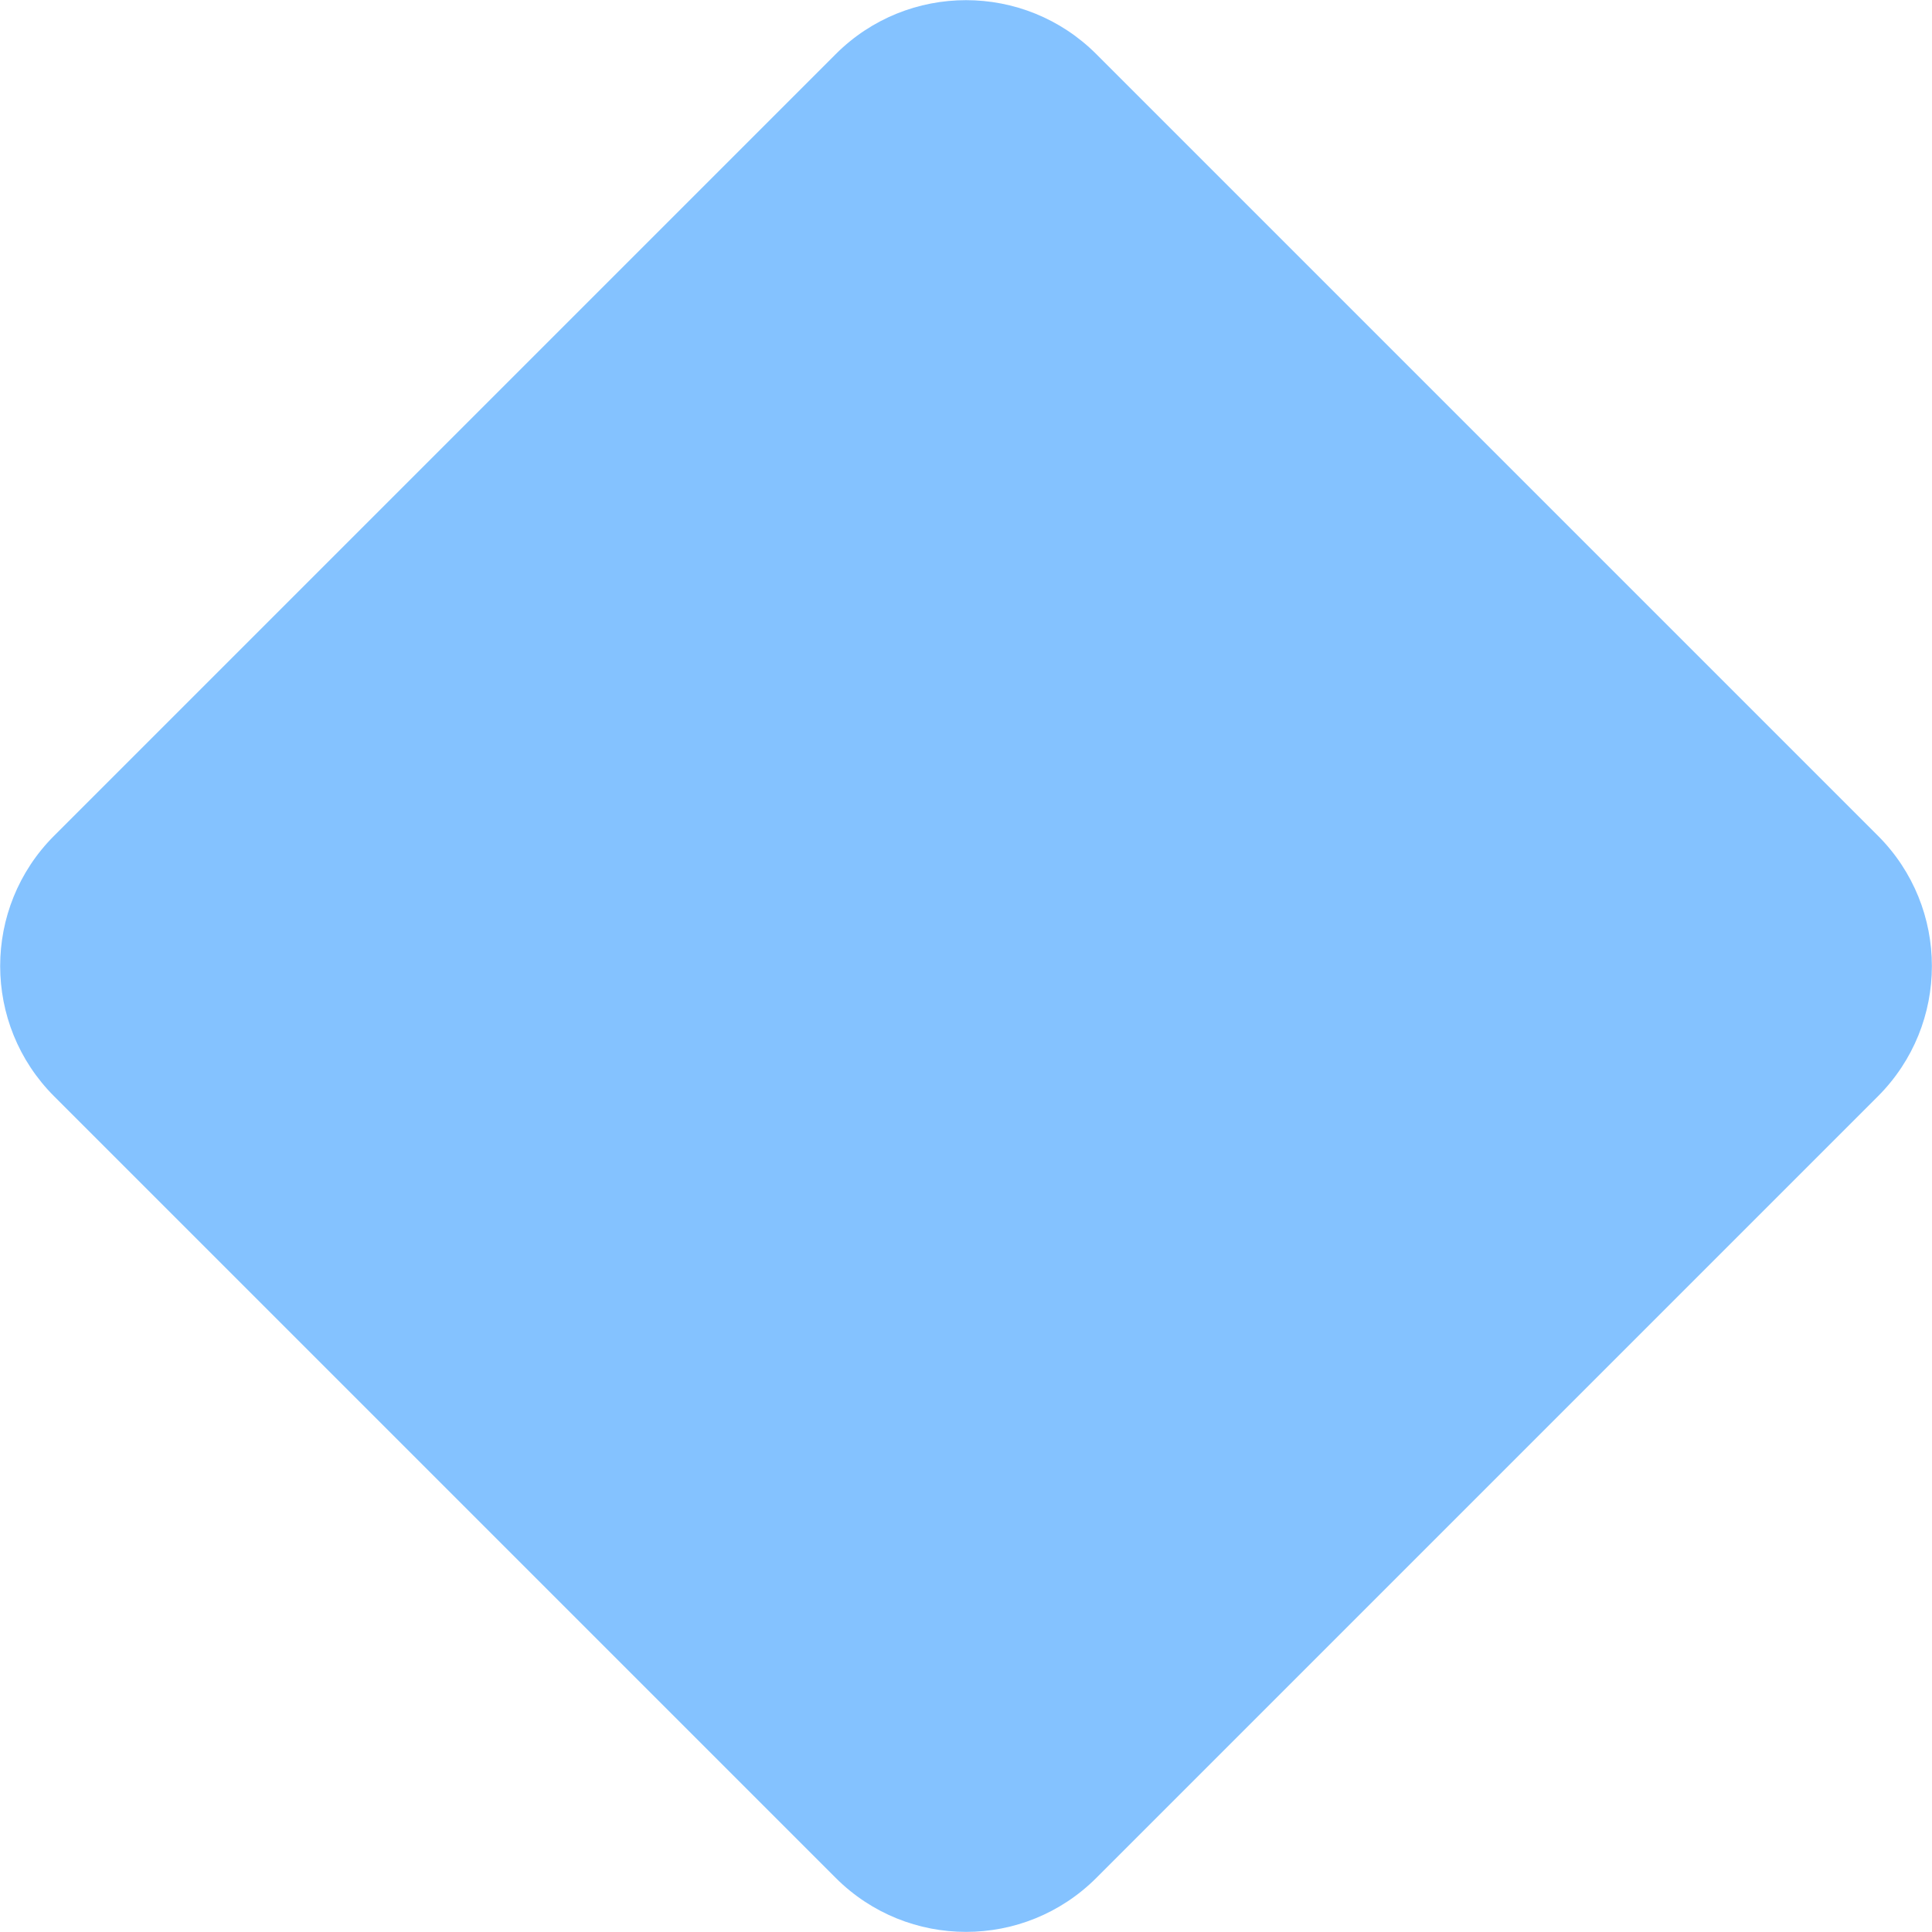
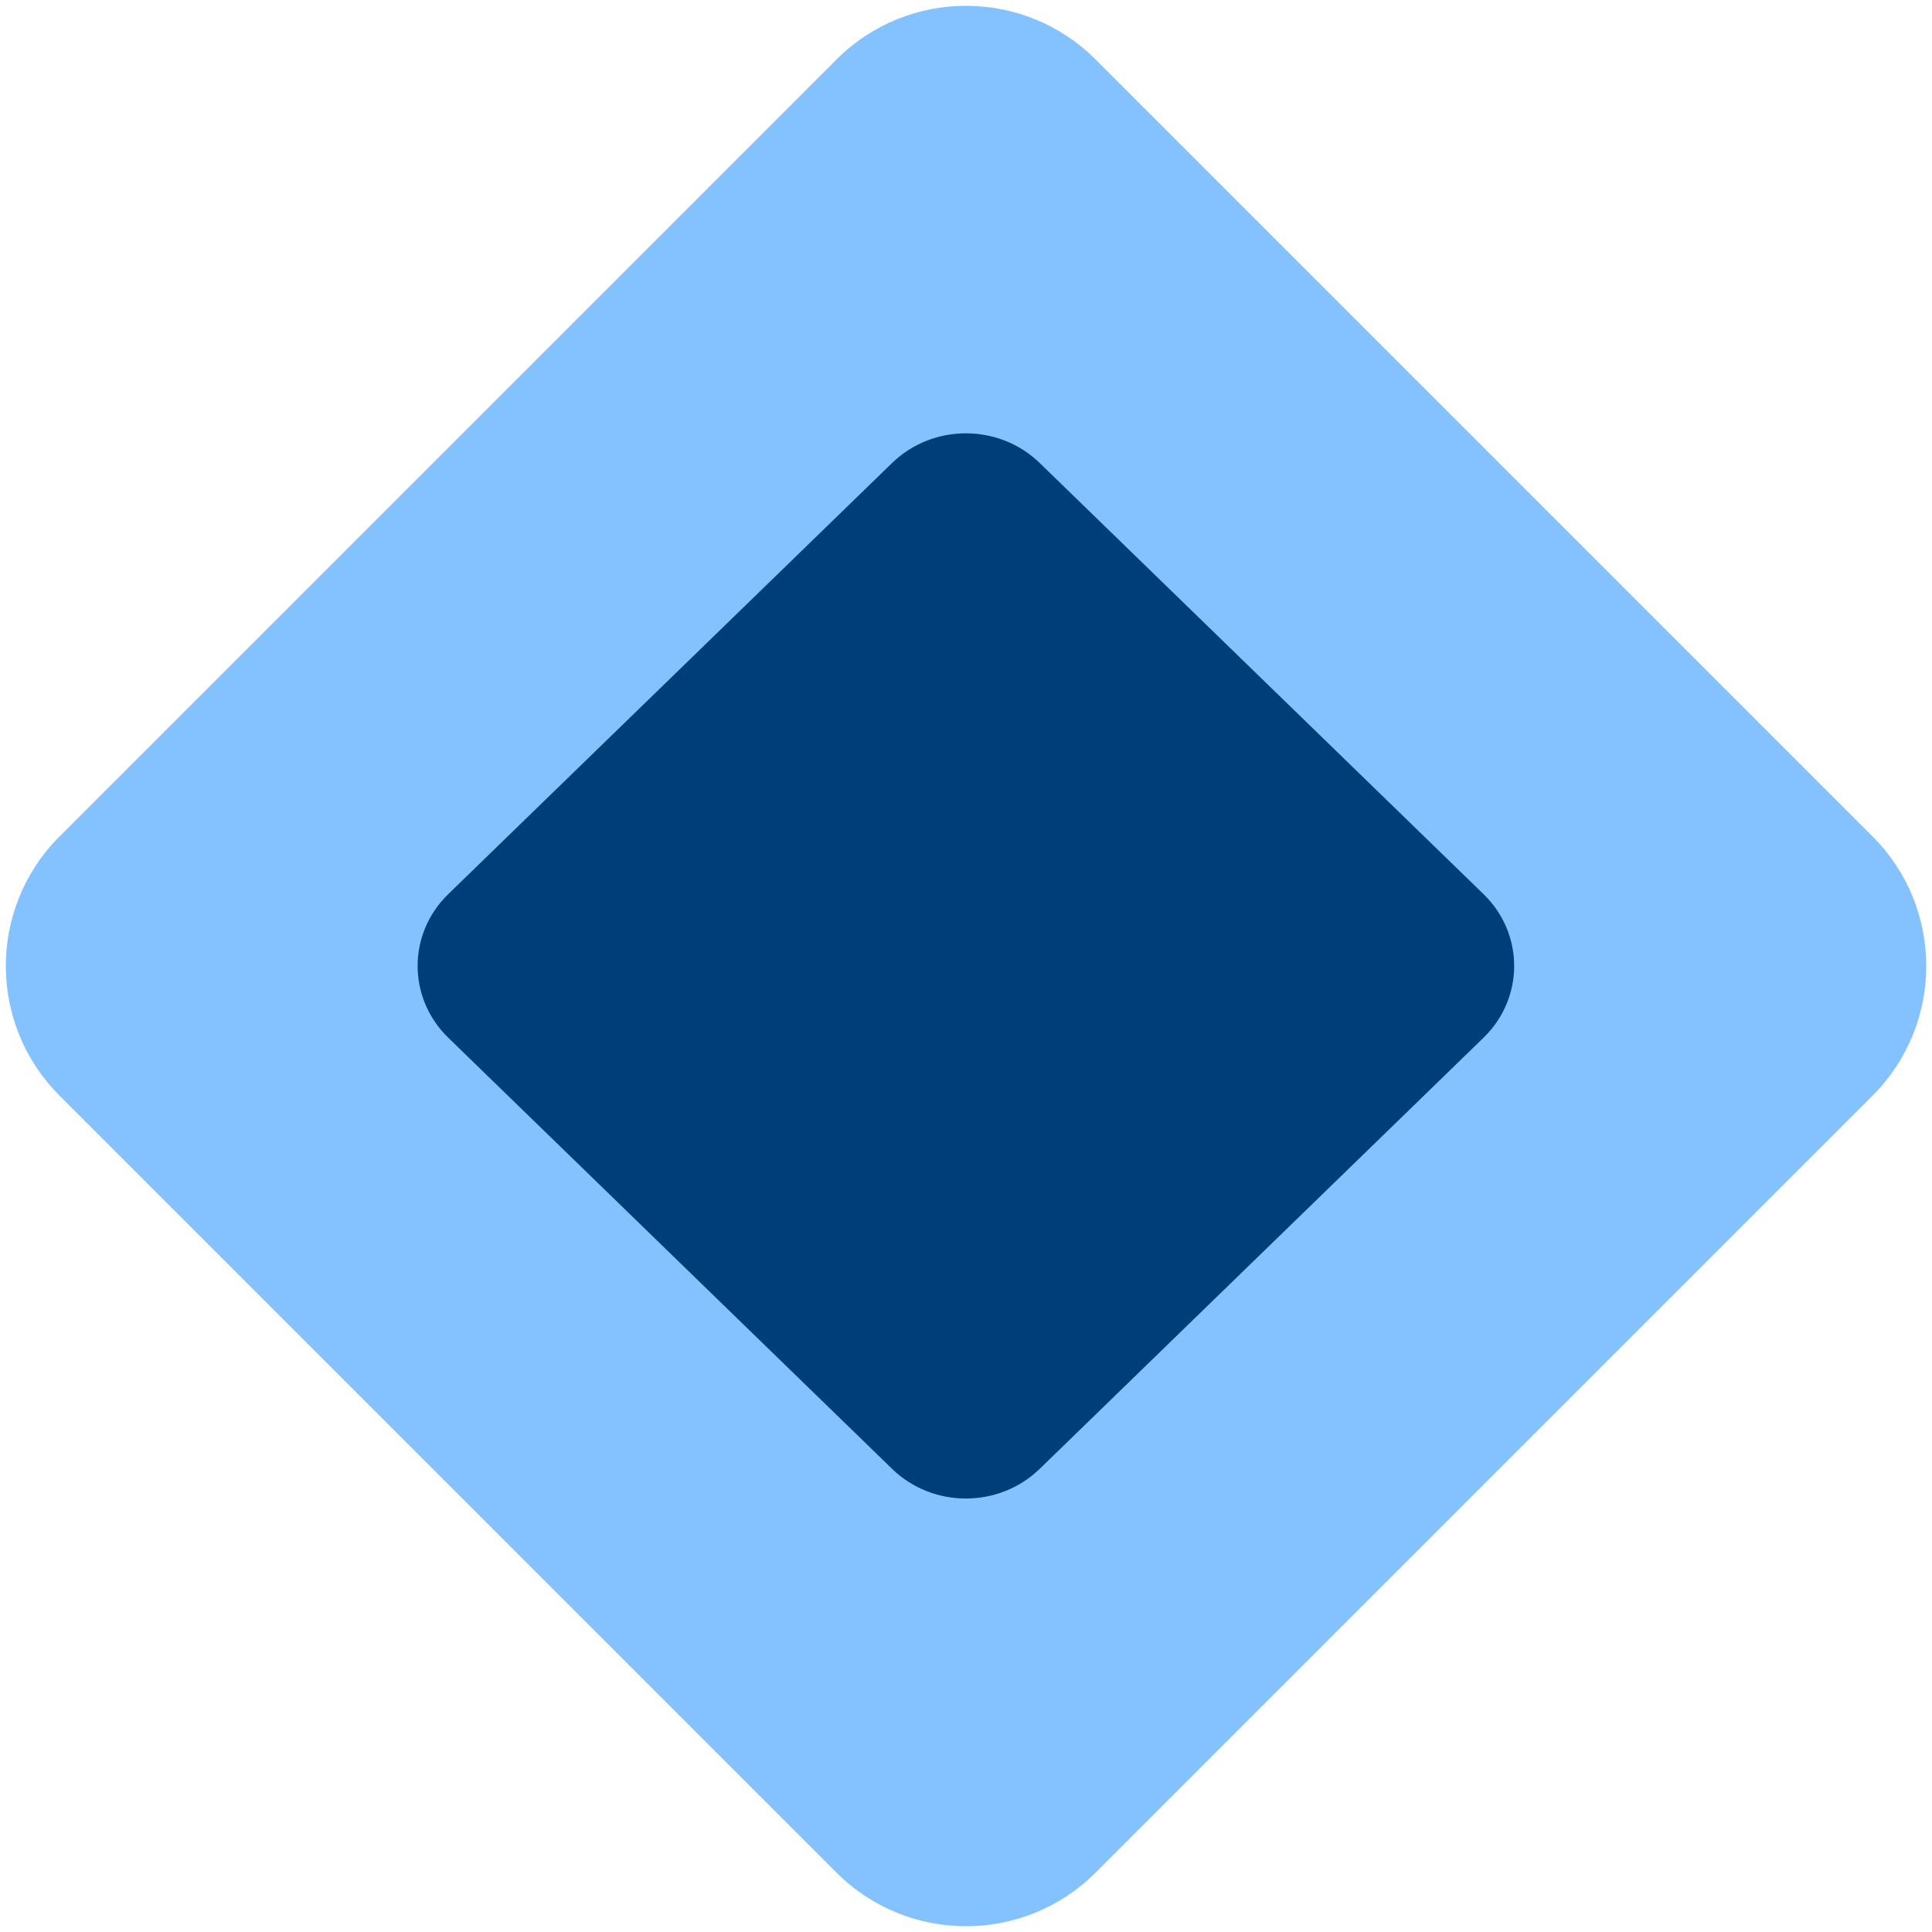
- <svg xmlns="http://www.w3.org/2000/svg" width="8" height="8" viewBox="0 0 8 8" id="svg2" version="1.1">
-   <defs id="defs4" />
-   <g id="layer1" transform="translate(0,-1044.362)">
-     <rect style="fill:#84c2ff;fill-opacity:1;stroke:none;stroke-width:0.763;stroke-miterlimit:4;stroke-dasharray:none;stroke-opacity:1" id="rect814" width="6.103" height="6.103" x="-741.527" y="741.081" ry="0.763" transform="rotate(-45)" />
+ <svg xmlns="http://www.w3.org/2000/svg" width="10" height="10" version="1.1" viewBox="0 0 10 10" id="svg6">
+   <defs id="defs10" />
+   <g transform="matrix(1.242695,0,0,1.242695,0.03287974,-1297.796)" id="g4">
+     <rect transform="rotate(-45)" x="-741.53" y="741.08" width="6.103" height="6.103" ry="0.763" id="rect2" style="fill:#84c2ff" />
+   </g>
+   <g transform="matrix(1.242695,0,0,1.242695,-0.03854469,-1297.836)" id="g4-3">
+     <rect style="fill:#003e7a;fill-opacity:1;stroke-width:0.563" transform="matrix(0.7172885,-0.6967763,0.7172885,0.6967763,0,0)" x="-751.21" y="753.427" width="3.435" height="3.435" ry="0.429" id="rect2-6" />
  </g>
</svg>
